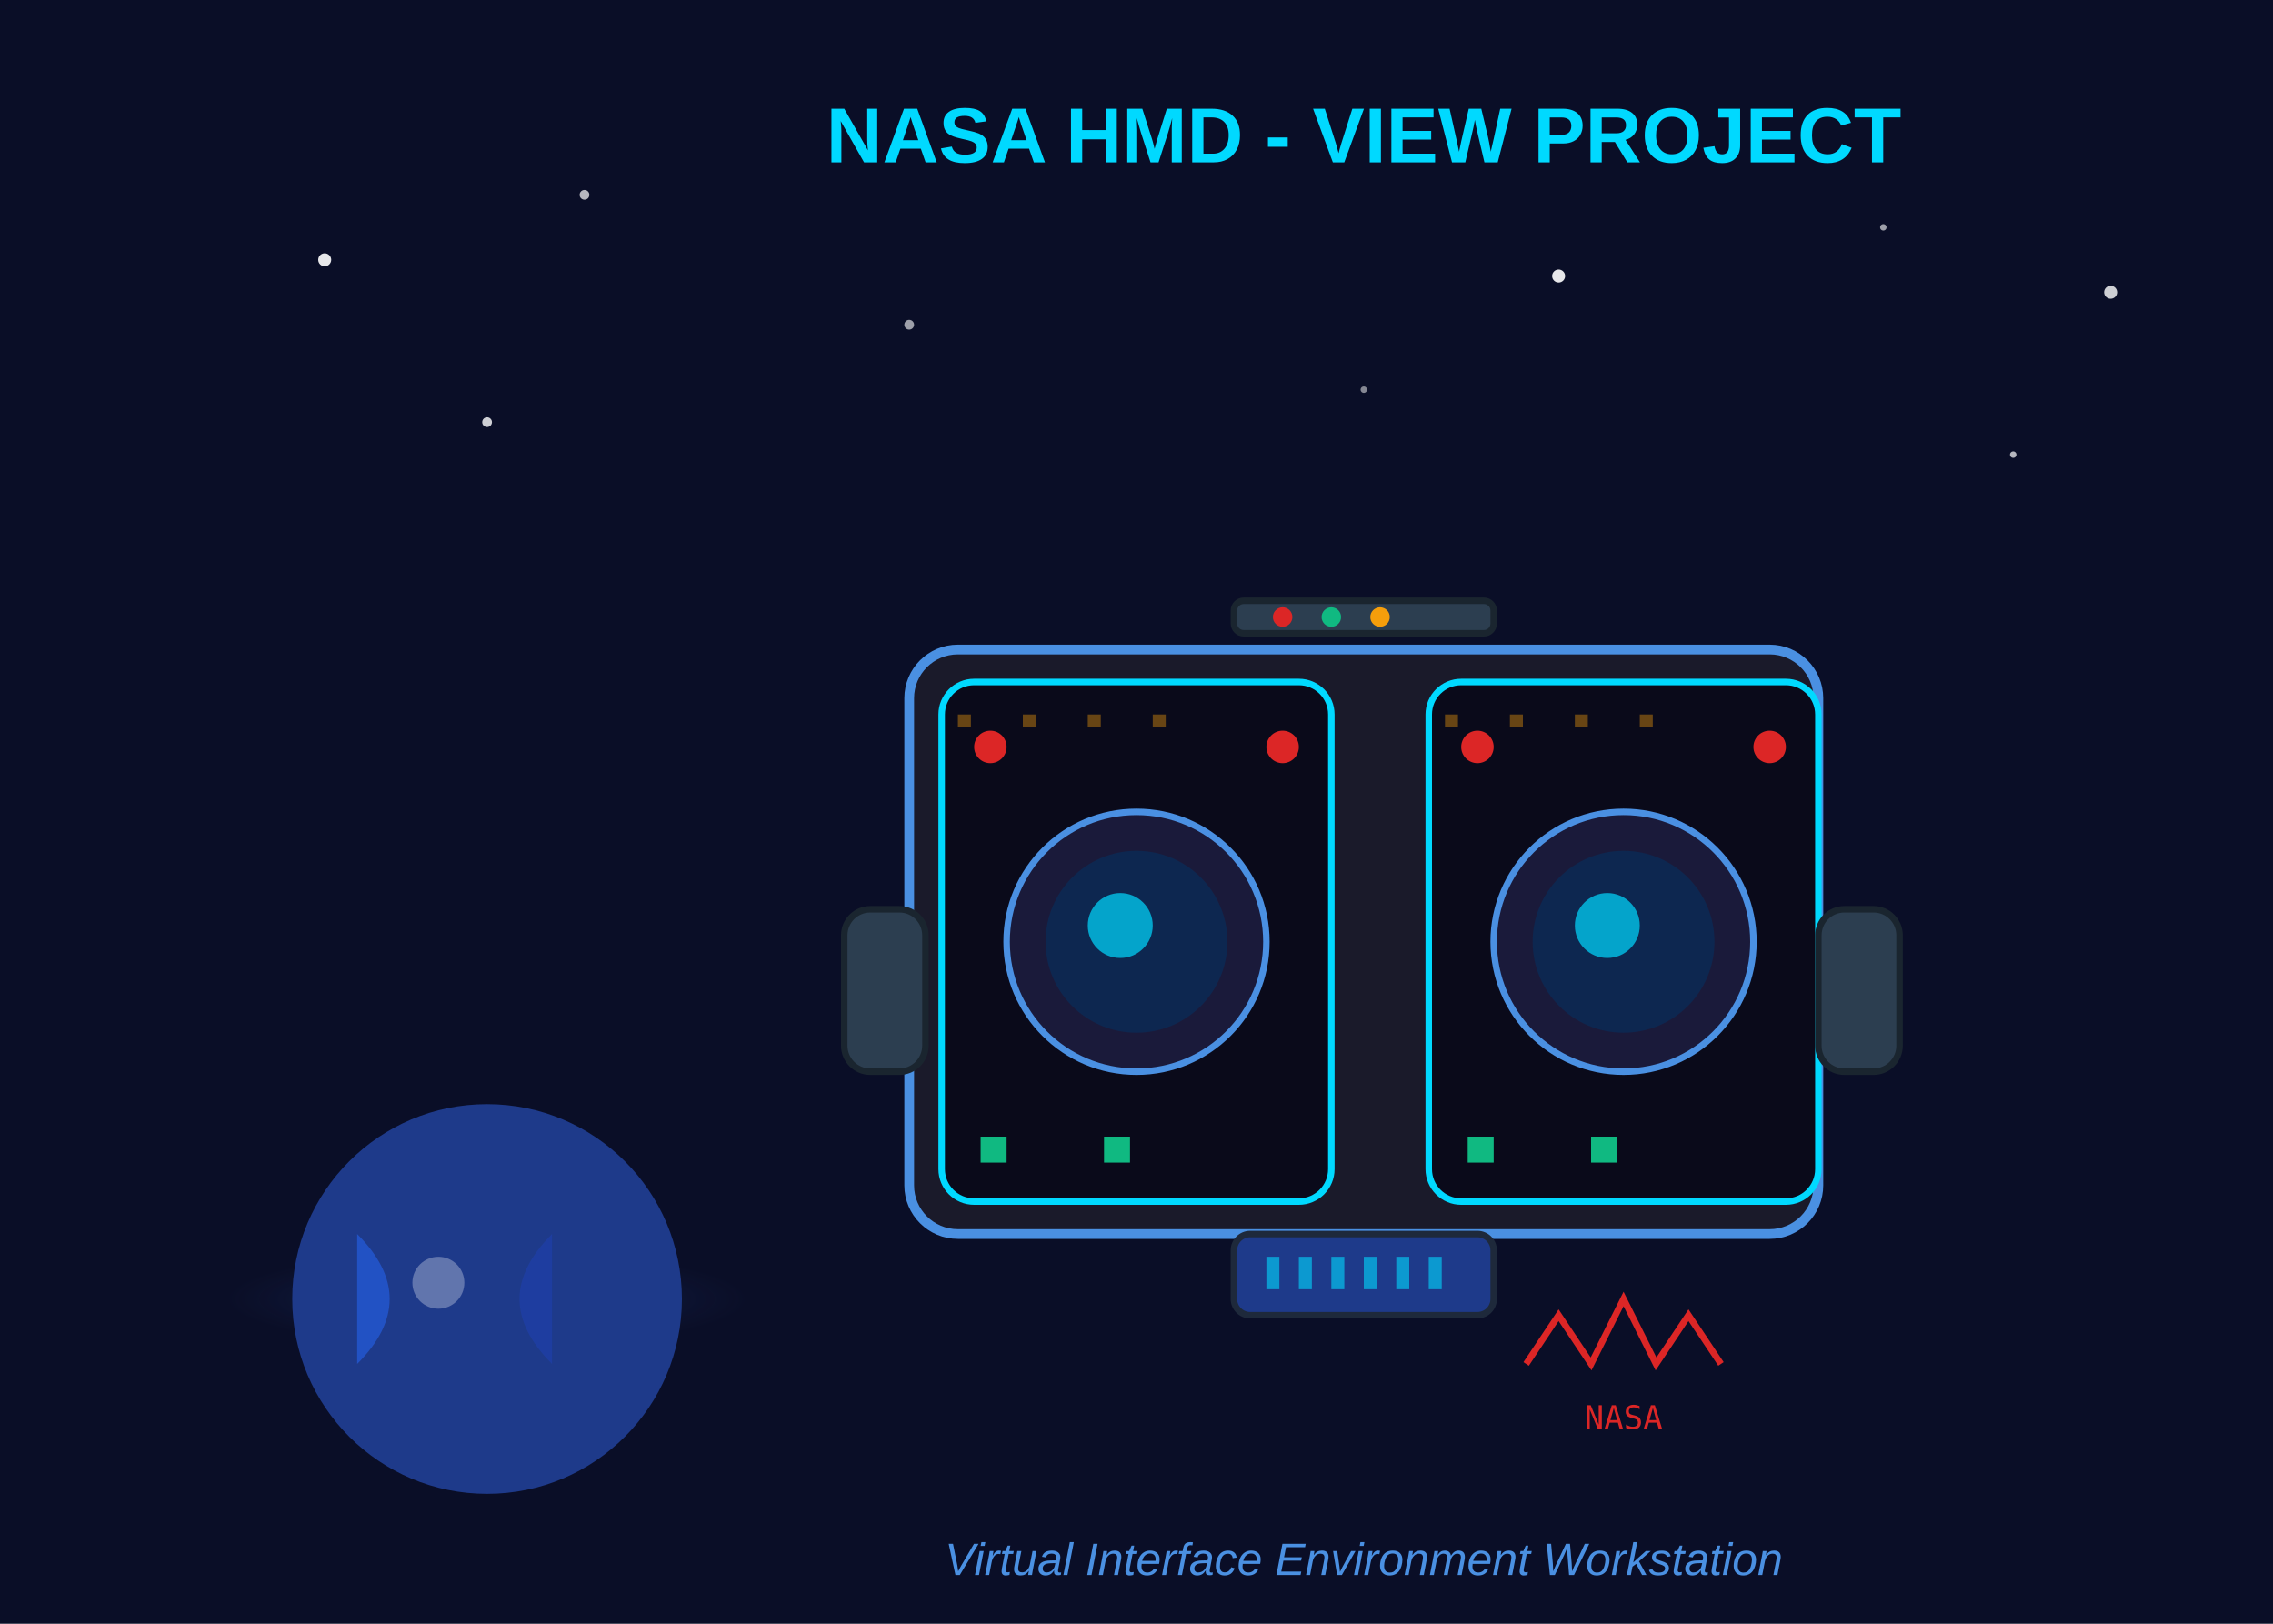
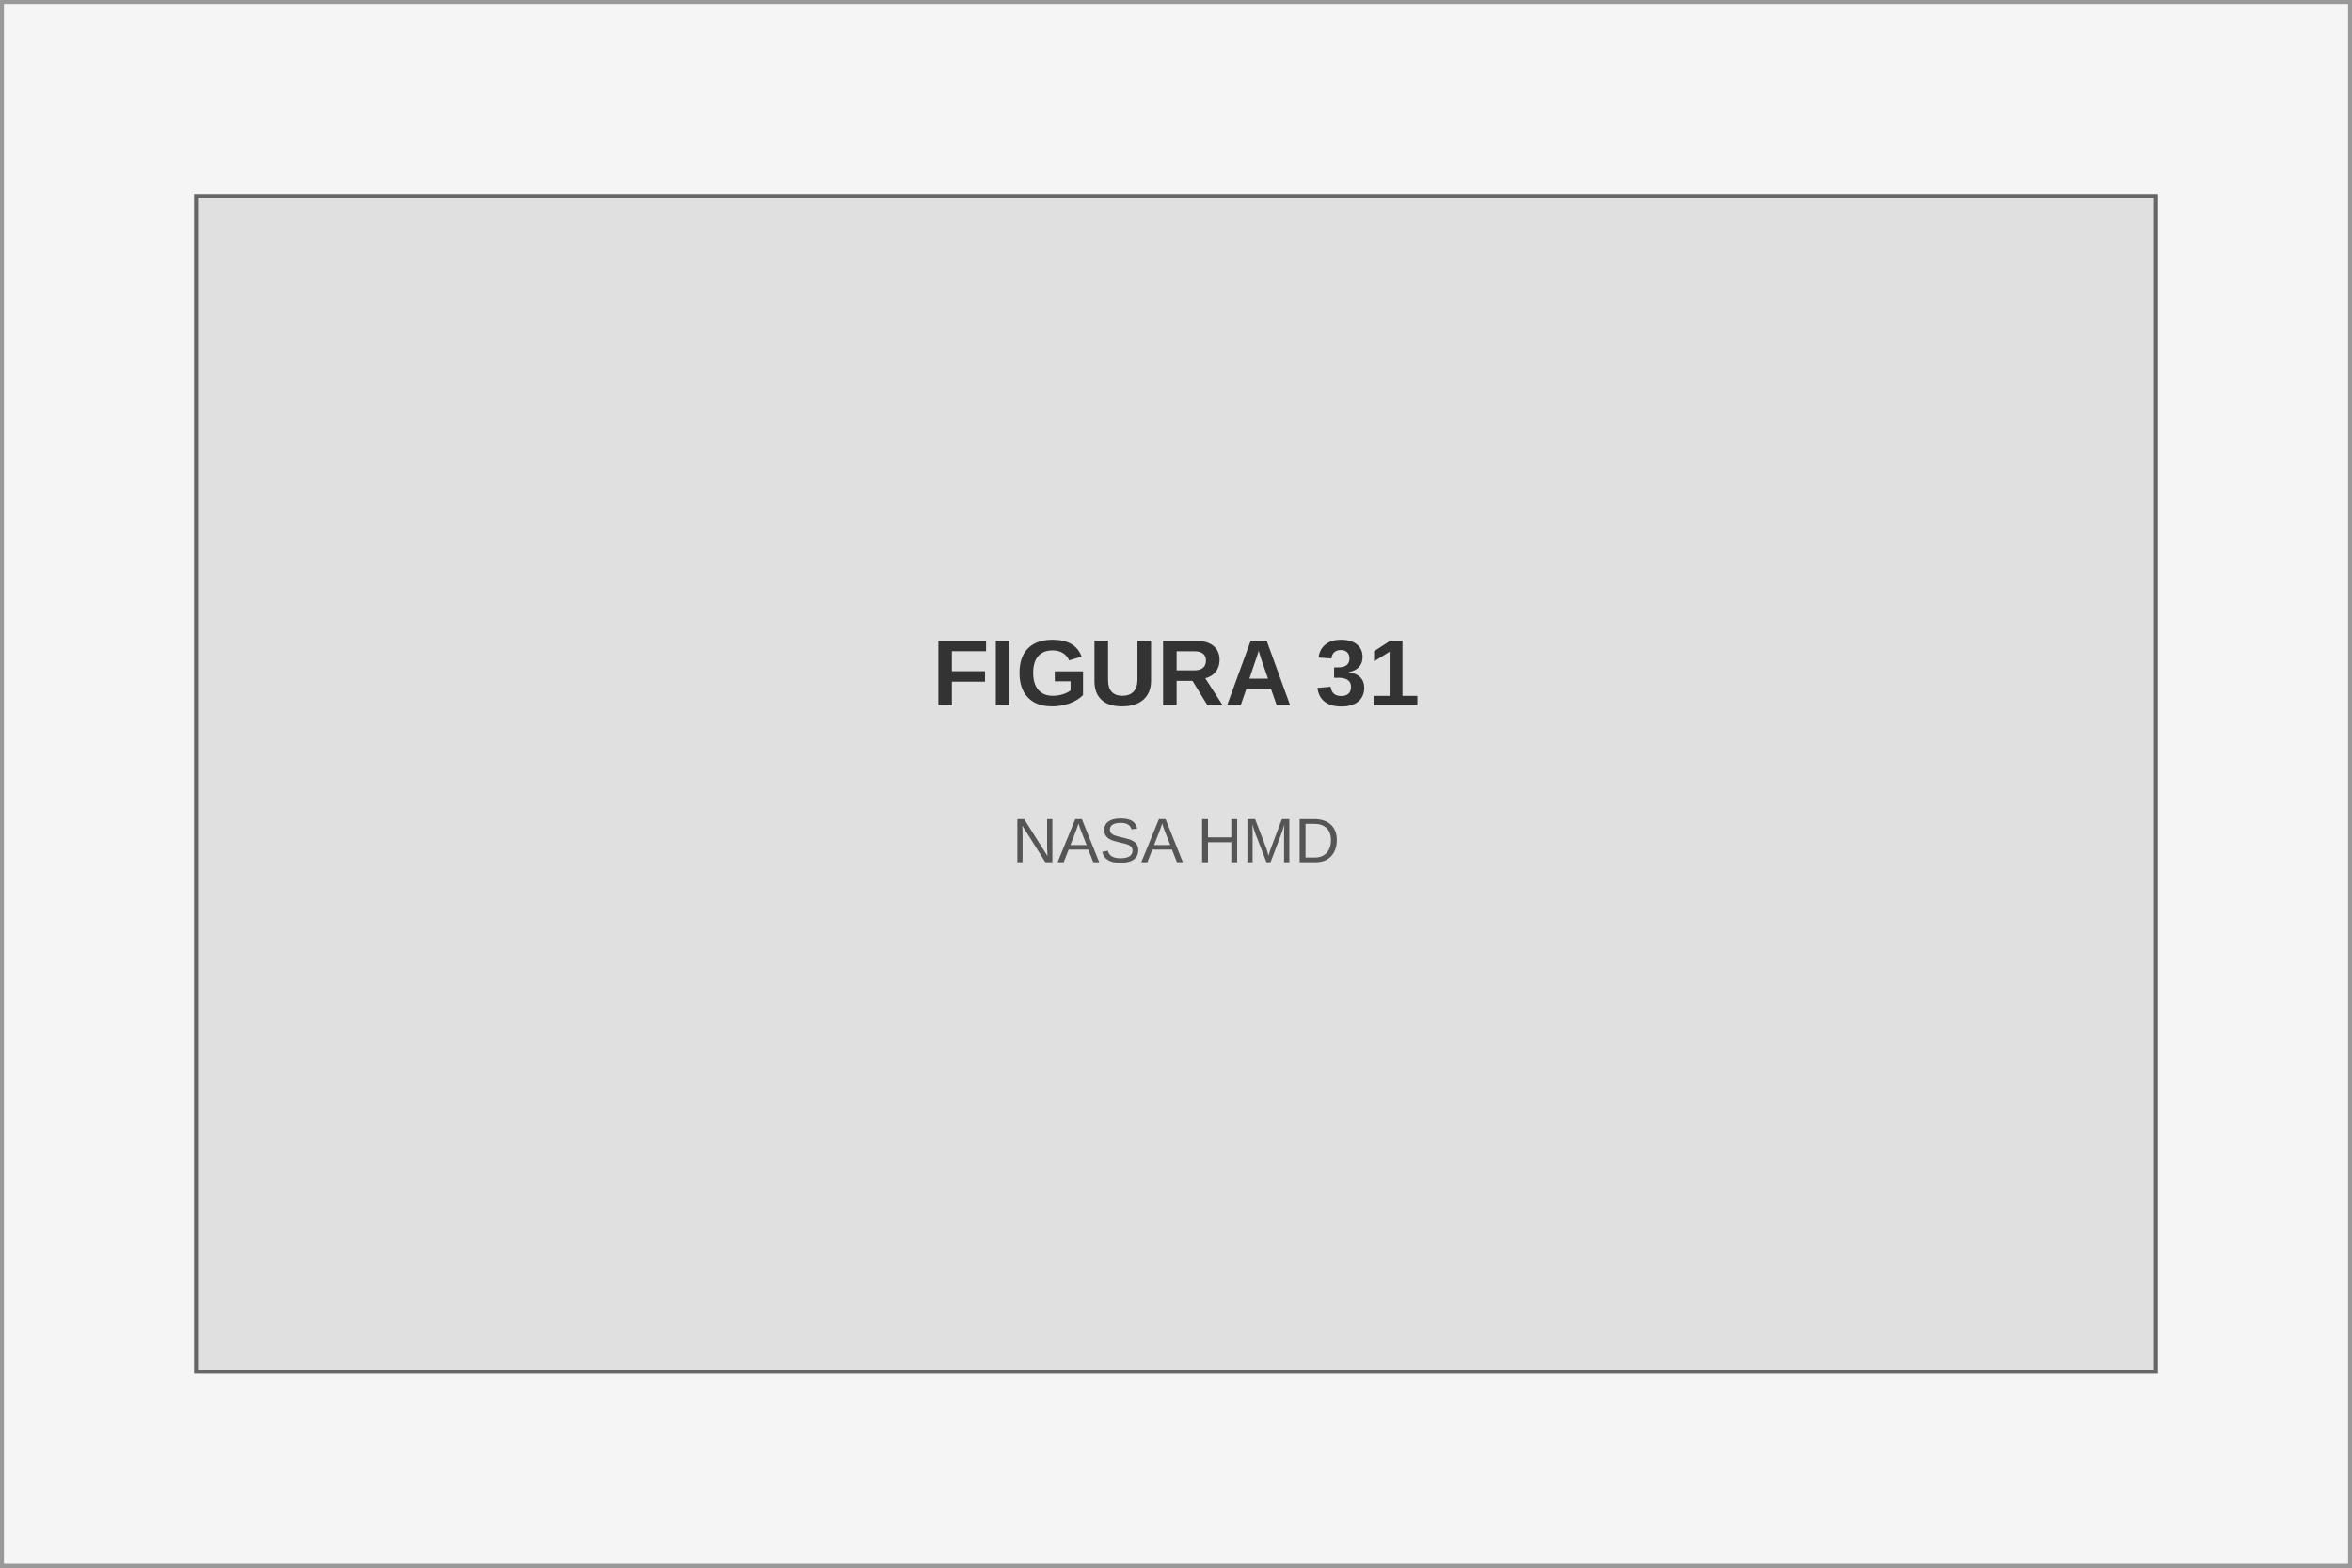
- <svg xmlns="http://www.w3.org/2000/svg" width="700" height="500">
-   <rect width="700" height="500" fill="#0a0e27" />
-   <defs>
-     <radialGradient id="earthGlow">
-       <stop offset="0%" style="stop-color:#4a90e2;stop-opacity:0.6" />
-       <stop offset="100%" style="stop-color:#1e3a8a;stop-opacity:0" />
-     </radialGradient>
-   </defs>
-   <circle cx="100" cy="80" r="2" fill="#fff" opacity="0.9" />
-   <circle cx="180" cy="60" r="1.5" fill="#fff" opacity="0.7" />
-   <circle cx="650" cy="90" r="2" fill="#fff" opacity="0.8" />
-   <circle cx="580" cy="70" r="1" fill="#fff" opacity="0.6" />
-   <circle cx="150" cy="130" r="1.5" fill="#fff" opacity="0.8" />
-   <circle cx="620" cy="140" r="1" fill="#fff" opacity="0.7" />
-   <circle cx="280" cy="100" r="1.5" fill="#fff" opacity="0.6" />
-   <circle cx="480" cy="85" r="2" fill="#fff" opacity="0.9" />
-   <circle cx="420" cy="120" r="1" fill="#fff" opacity="0.5" />
-   <ellipse cx="150" cy="400" rx="80" ry="15" fill="url(#earthGlow)" opacity="0.5" />
-   <circle cx="150" cy="400" r="60" fill="#1e3a8a" />
-   <path d="M 110 380 Q 130 400 110 420" fill="#2563eb" opacity="0.6" />
-   <path d="M 170 380 Q 150 400 170 420" fill="#1e40af" opacity="0.6" />
-   <circle cx="135" cy="395" r="8" fill="#fff" opacity="0.3" />
-   <rect x="280" y="200" width="280" height="180" fill="#1a1a2a" stroke="#4a90e2" stroke-width="3" rx="15" />
-   <rect x="290" y="210" width="120" height="160" fill="#0a0a1a" stroke="#00d9ff" stroke-width="2" rx="10" />
-   <rect x="440" y="210" width="120" height="160" fill="#0a0a1a" stroke="#00d9ff" stroke-width="2" rx="10" />
-   <circle cx="350" cy="290" r="40" fill="#1a1a3a" stroke="#4a90e2" stroke-width="2" />
-   <circle cx="500" cy="290" r="40" fill="#1a1a3a" stroke="#4a90e2" stroke-width="2" />
-   <circle cx="350" cy="290" r="28" fill="#003366" opacity="0.5" />
-   <circle cx="500" cy="290" r="28" fill="#003366" opacity="0.5" />
-   <circle cx="345" cy="285" r="10" fill="#00d9ff" opacity="0.7" />
-   <circle cx="495" cy="285" r="10" fill="#00d9ff" opacity="0.7" />
-   <g fill="#dc2626">
-     <circle cx="305" cy="230" r="5" />
-     <circle cx="395" cy="230" r="5" />
-     <circle cx="455" cy="230" r="5" />
-     <circle cx="545" cy="230" r="5" />
-   </g>
-   <g fill="#10b981">
-     <rect x="302" y="350" width="8" height="8" />
-     <rect x="340" y="350" width="8" height="8" />
-     <rect x="452" y="350" width="8" height="8" />
-     <rect x="490" y="350" width="8" height="8" />
-   </g>
-   <g opacity="0.4" fill="#f59e0b">
-     <rect x="295" y="220" width="4" height="4" />
-     <rect x="315" y="220" width="4" height="4" />
-     <rect x="335" y="220" width="4" height="4" />
-     <rect x="355" y="220" width="4" height="4" />
-     <rect x="445" y="220" width="4" height="4" />
-     <rect x="465" y="220" width="4" height="4" />
-     <rect x="485" y="220" width="4" height="4" />
-     <rect x="505" y="220" width="4" height="4" />
-   </g>
-   <rect x="380" y="185" width="80" height="10" fill="#2c3e50" stroke="#1a252f" stroke-width="2" rx="3" />
-   <g>
-     <circle cx="395" cy="190" r="3" fill="#dc2626" />
-     <circle cx="410" cy="190" r="3" fill="#10b981" />
-     <circle cx="425" cy="190" r="3" fill="#f59e0b" />
-   </g>
-   <rect x="260" y="280" width="25" height="50" fill="#2c3e50" stroke="#1a252f" stroke-width="2" rx="8" />
-   <rect x="560" y="280" width="25" height="50" fill="#2c3e50" stroke="#1a252f" stroke-width="2" rx="8" />
-   <rect x="380" y="380" width="80" height="25" fill="#1e3a8a" stroke="#1e293b" stroke-width="2" rx="5" />
-   <g opacity="0.6">
-     <rect x="390" y="387" width="4" height="10" fill="#00d9ff" />
-     <rect x="400" y="387" width="4" height="10" fill="#00d9ff" />
-     <rect x="410" y="387" width="4" height="10" fill="#00d9ff" />
-     <rect x="420" y="387" width="4" height="10" fill="#00d9ff" />
-     <rect x="430" y="387" width="4" height="10" fill="#00d9ff" />
-     <rect x="440" y="387" width="4" height="10" fill="#00d9ff" />
-   </g>
-   <g transform="translate(500, 420)">
-     <path d="M -30 0 L -20 -15 L -10 0 L 0 -20 L 10 0 L 20 -15 L 30 0" stroke="#dc2626" stroke-width="2" fill="none" />
-     <text x="0" y="20" font-family="monospace" font-size="10" fill="#dc2626" text-anchor="middle">NASA</text>
-   </g>
-   <text x="420" y="50" font-family="Arial, sans-serif" font-size="24" font-weight="bold" text-anchor="middle" fill="#00d9ff">NASA HMD - VIEW PROJECT</text>
-   <text x="420" y="485" font-family="Arial, sans-serif" font-size="14" text-anchor="middle" fill="#4a90e2" font-style="italic">Virtual Interface Environment Workstation</text>
+ <svg xmlns="http://www.w3.org/2000/svg" width="600" height="400">
+   <rect width="600" height="400" fill="#f5f5f5" stroke="#999" stroke-width="2" />
+   <rect x="50" y="50" width="500" height="300" fill="#e0e0e0" stroke="#666" stroke-width="1" />
+   <text x="300" y="180" font-family="Arial, sans-serif" font-size="24" font-weight="bold" text-anchor="middle" fill="#333">FIGURA 31</text>
+   <text x="300" y="220" font-family="Arial, sans-serif" font-size="16" text-anchor="middle" fill="#555">NASA HMD</text>
</svg>
